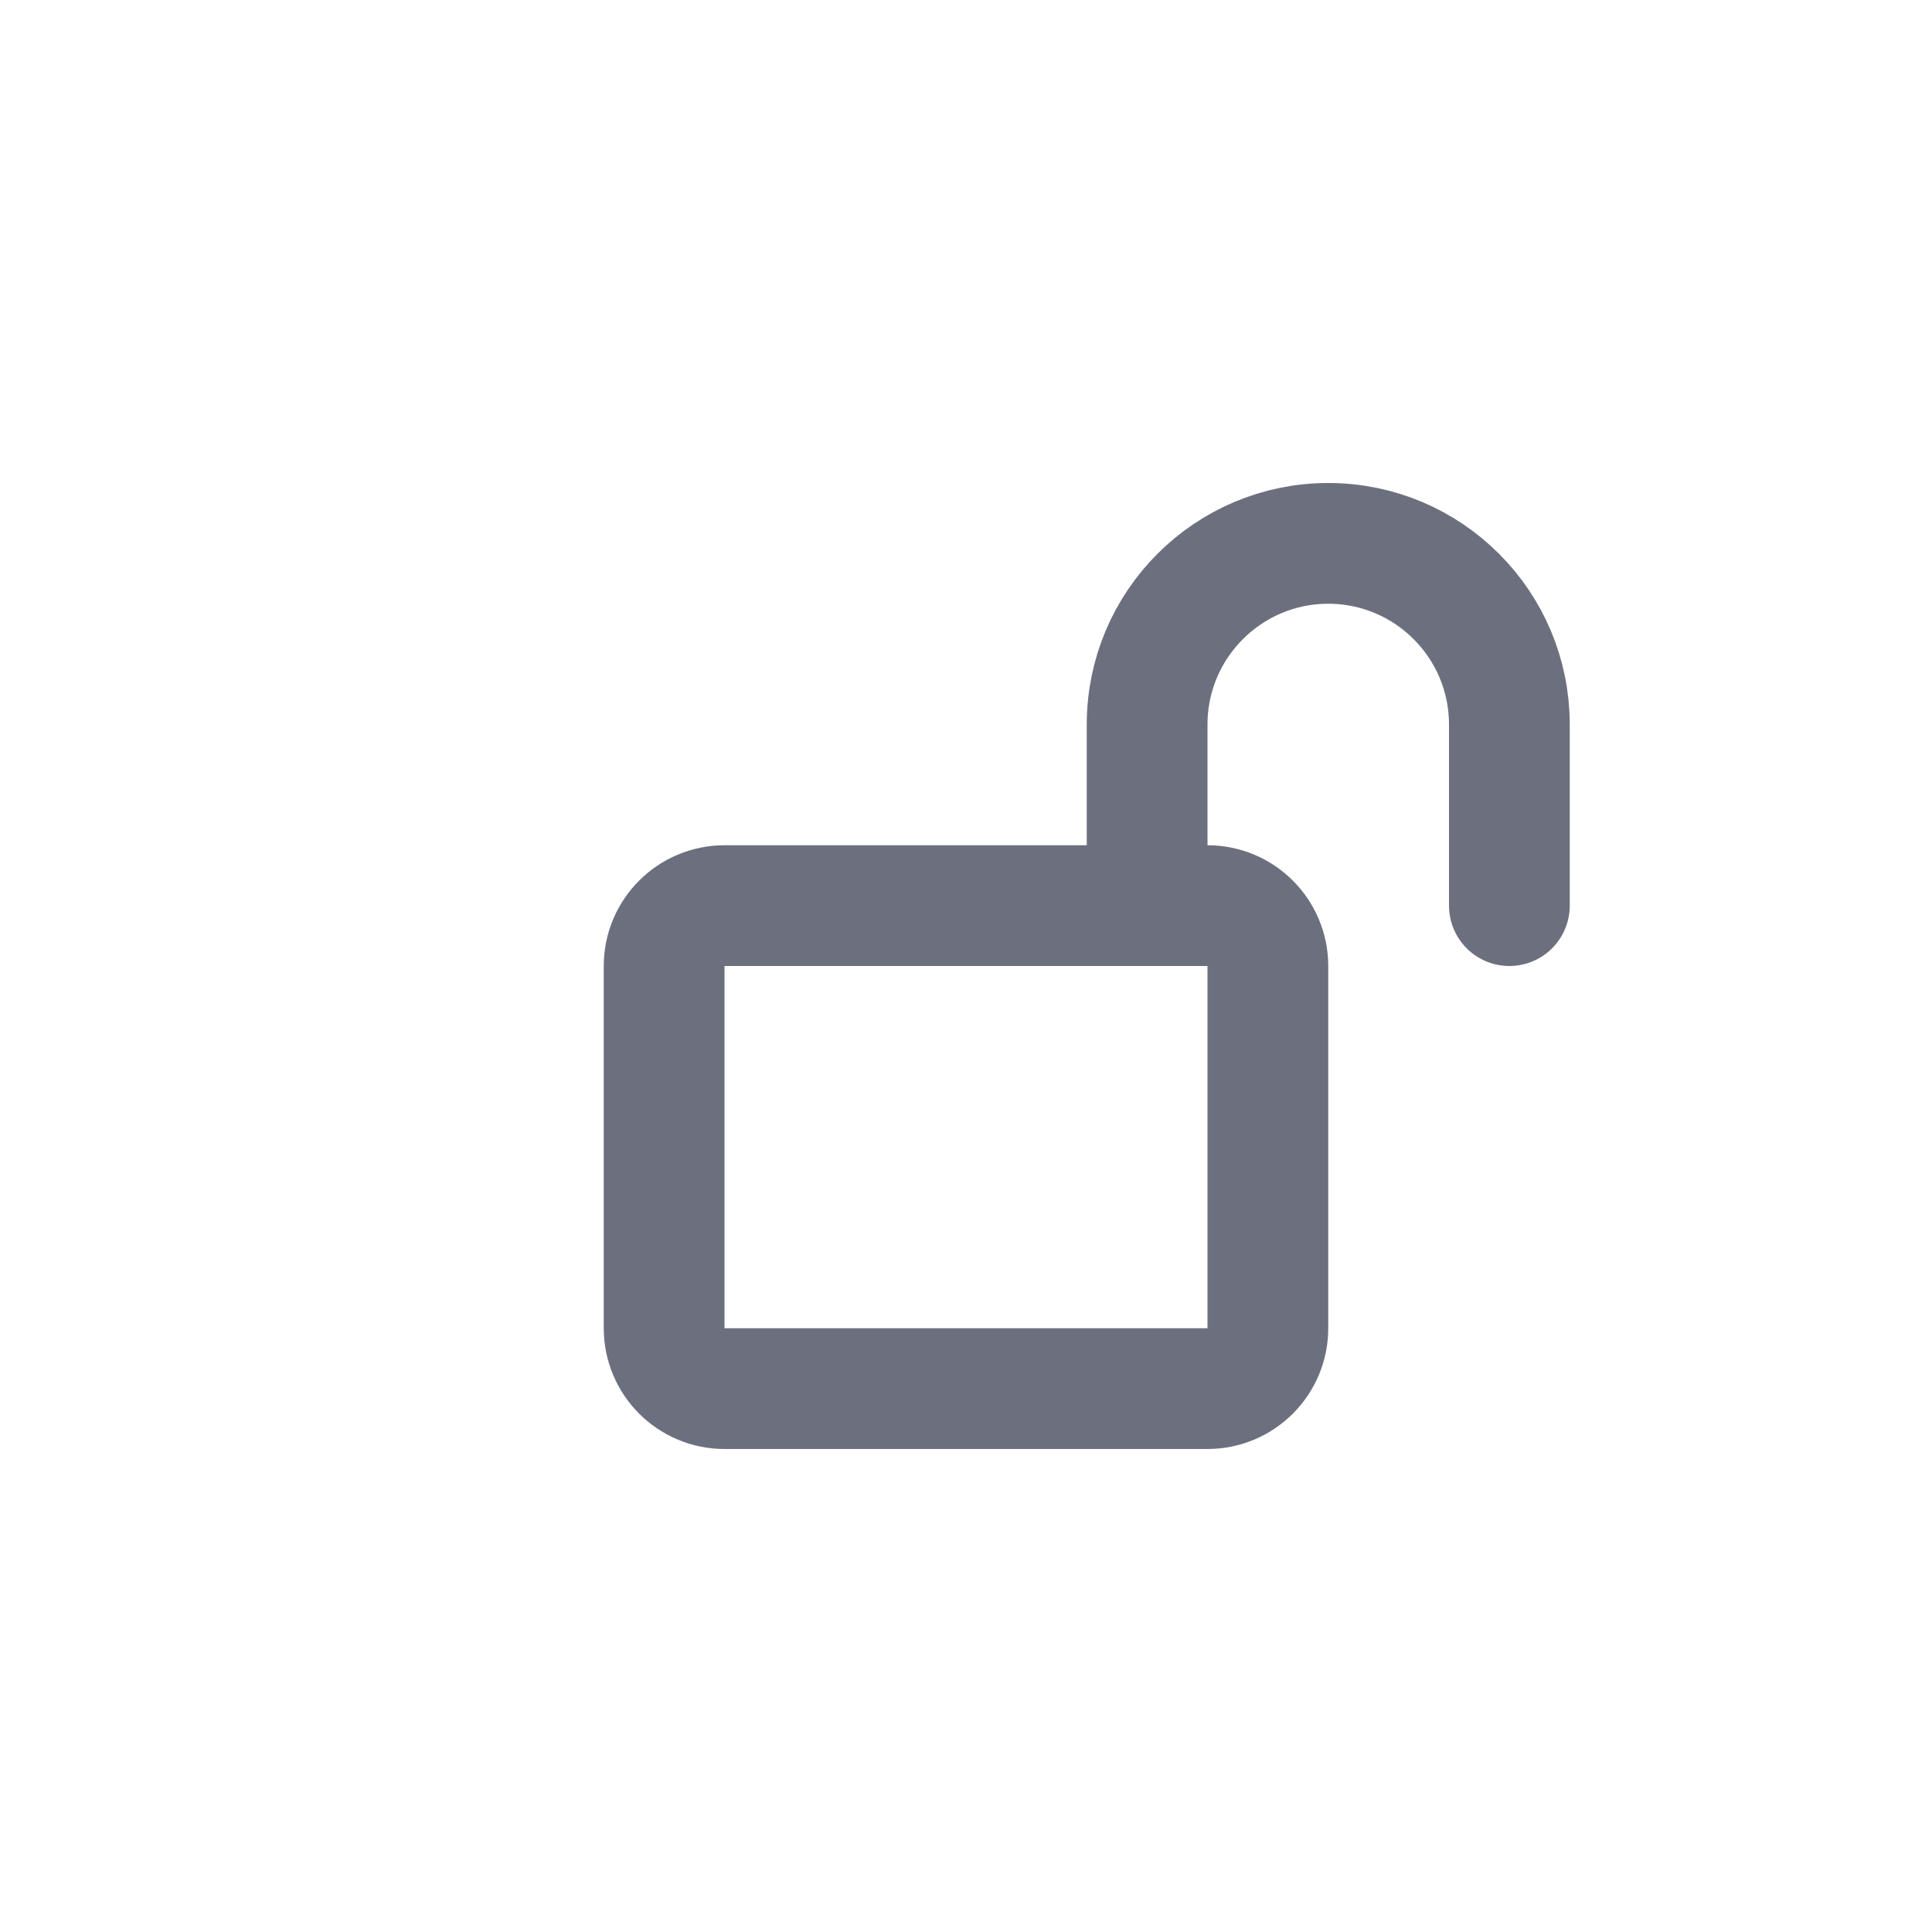
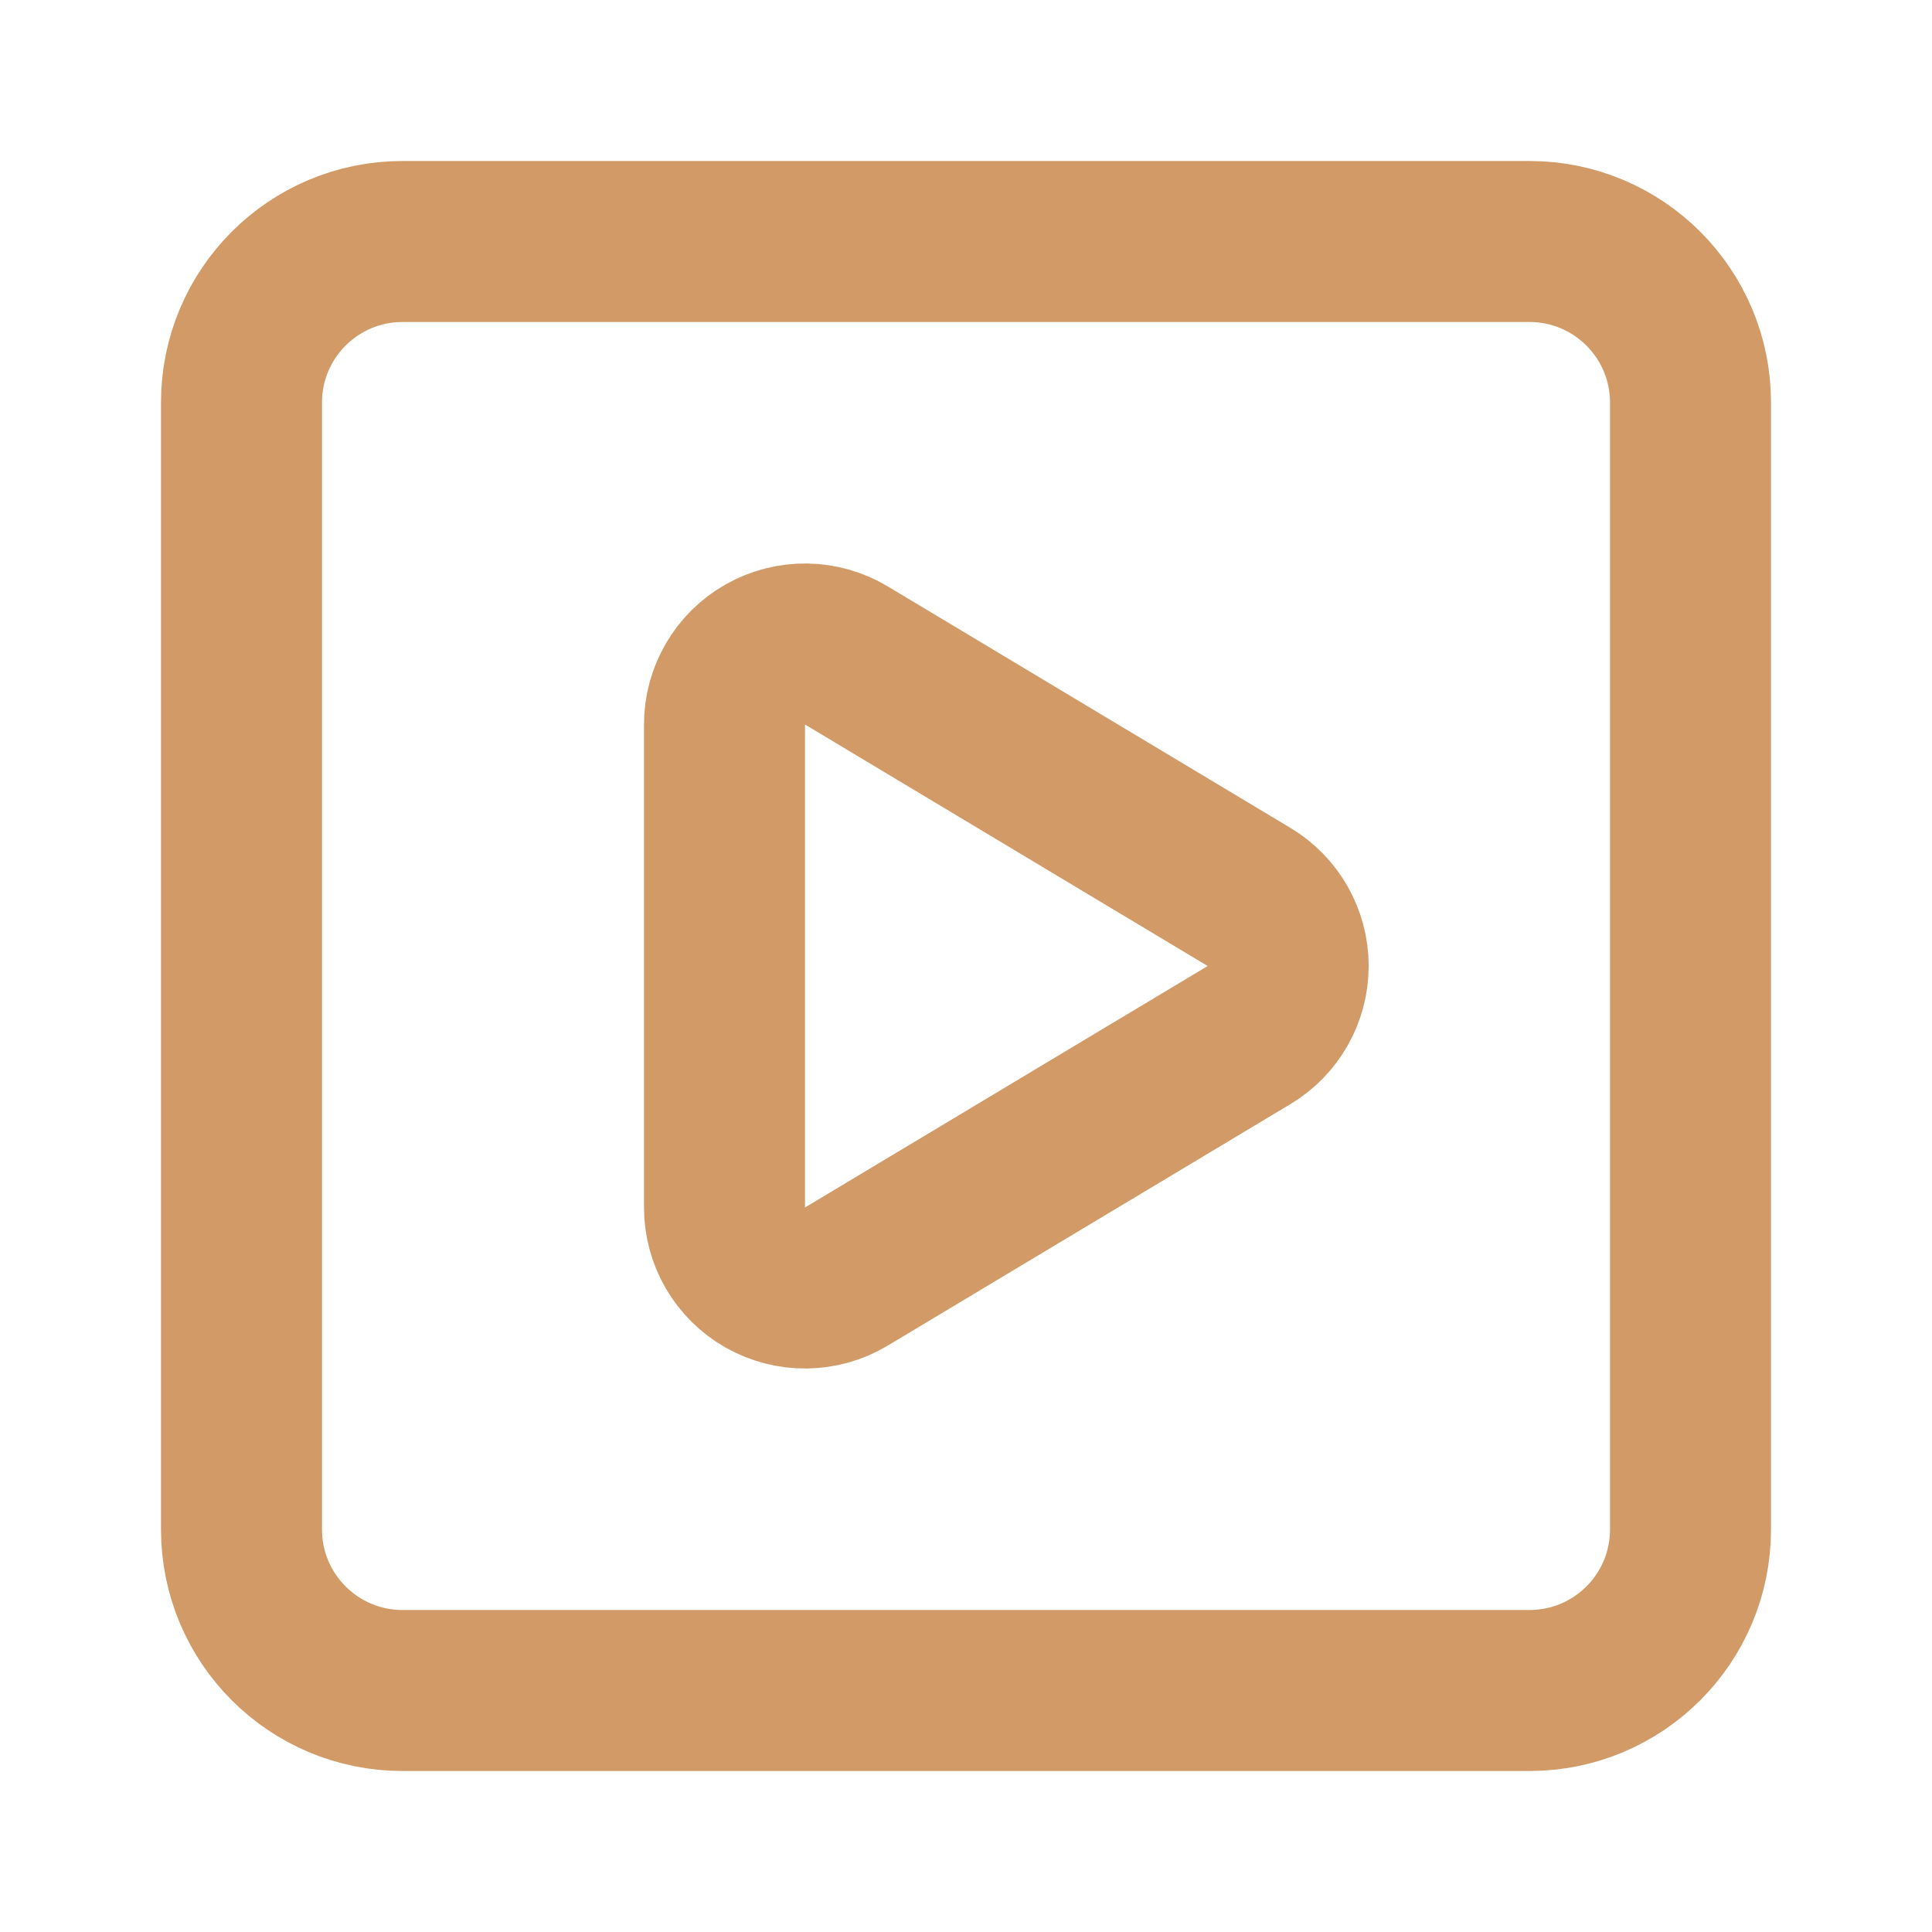
- <svg xmlns="http://www.w3.org/2000/svg" width="16" height="16" viewBox="0 0 16 16" fill="none">
-   <path d="M9.5 7V6C9.5 5.172 10.172 4.5 11 4.5V4.5C11.828 4.5 12.5 5.172 12.5 6V7.5" stroke="#6C707E" stroke-linecap="round" stroke-linejoin="round" />
-   <path d="M5.5 11V8C5.5 7.724 5.724 7.5 6 7.5H10C10.276 7.5 10.5 7.724 10.5 8V11C10.5 11.276 10.276 11.5 10 11.5H6C5.724 11.5 5.5 11.276 5.5 11Z" stroke="#6C707E" stroke-linecap="round" stroke-linejoin="round" />
+ <svg xmlns="http://www.w3.org/2000/svg" width="16" height="16" viewBox="0 0 24 24" fill="none" stroke="#D19A66" stroke-width="2" stroke-linecap="round" stroke-linejoin="round" class="lucide lucide-square-play-icon lucide-square-play">
+   <rect x="3" y="3" width="18" height="18" rx="2" />
+   <path d="M9 9.003a1 1 0 0 1 1.517-.859l4.997 2.997a1 1 0 0 1 0 1.718l-4.997 2.997A1 1 0 0 1 9 14.996z" />
</svg>
